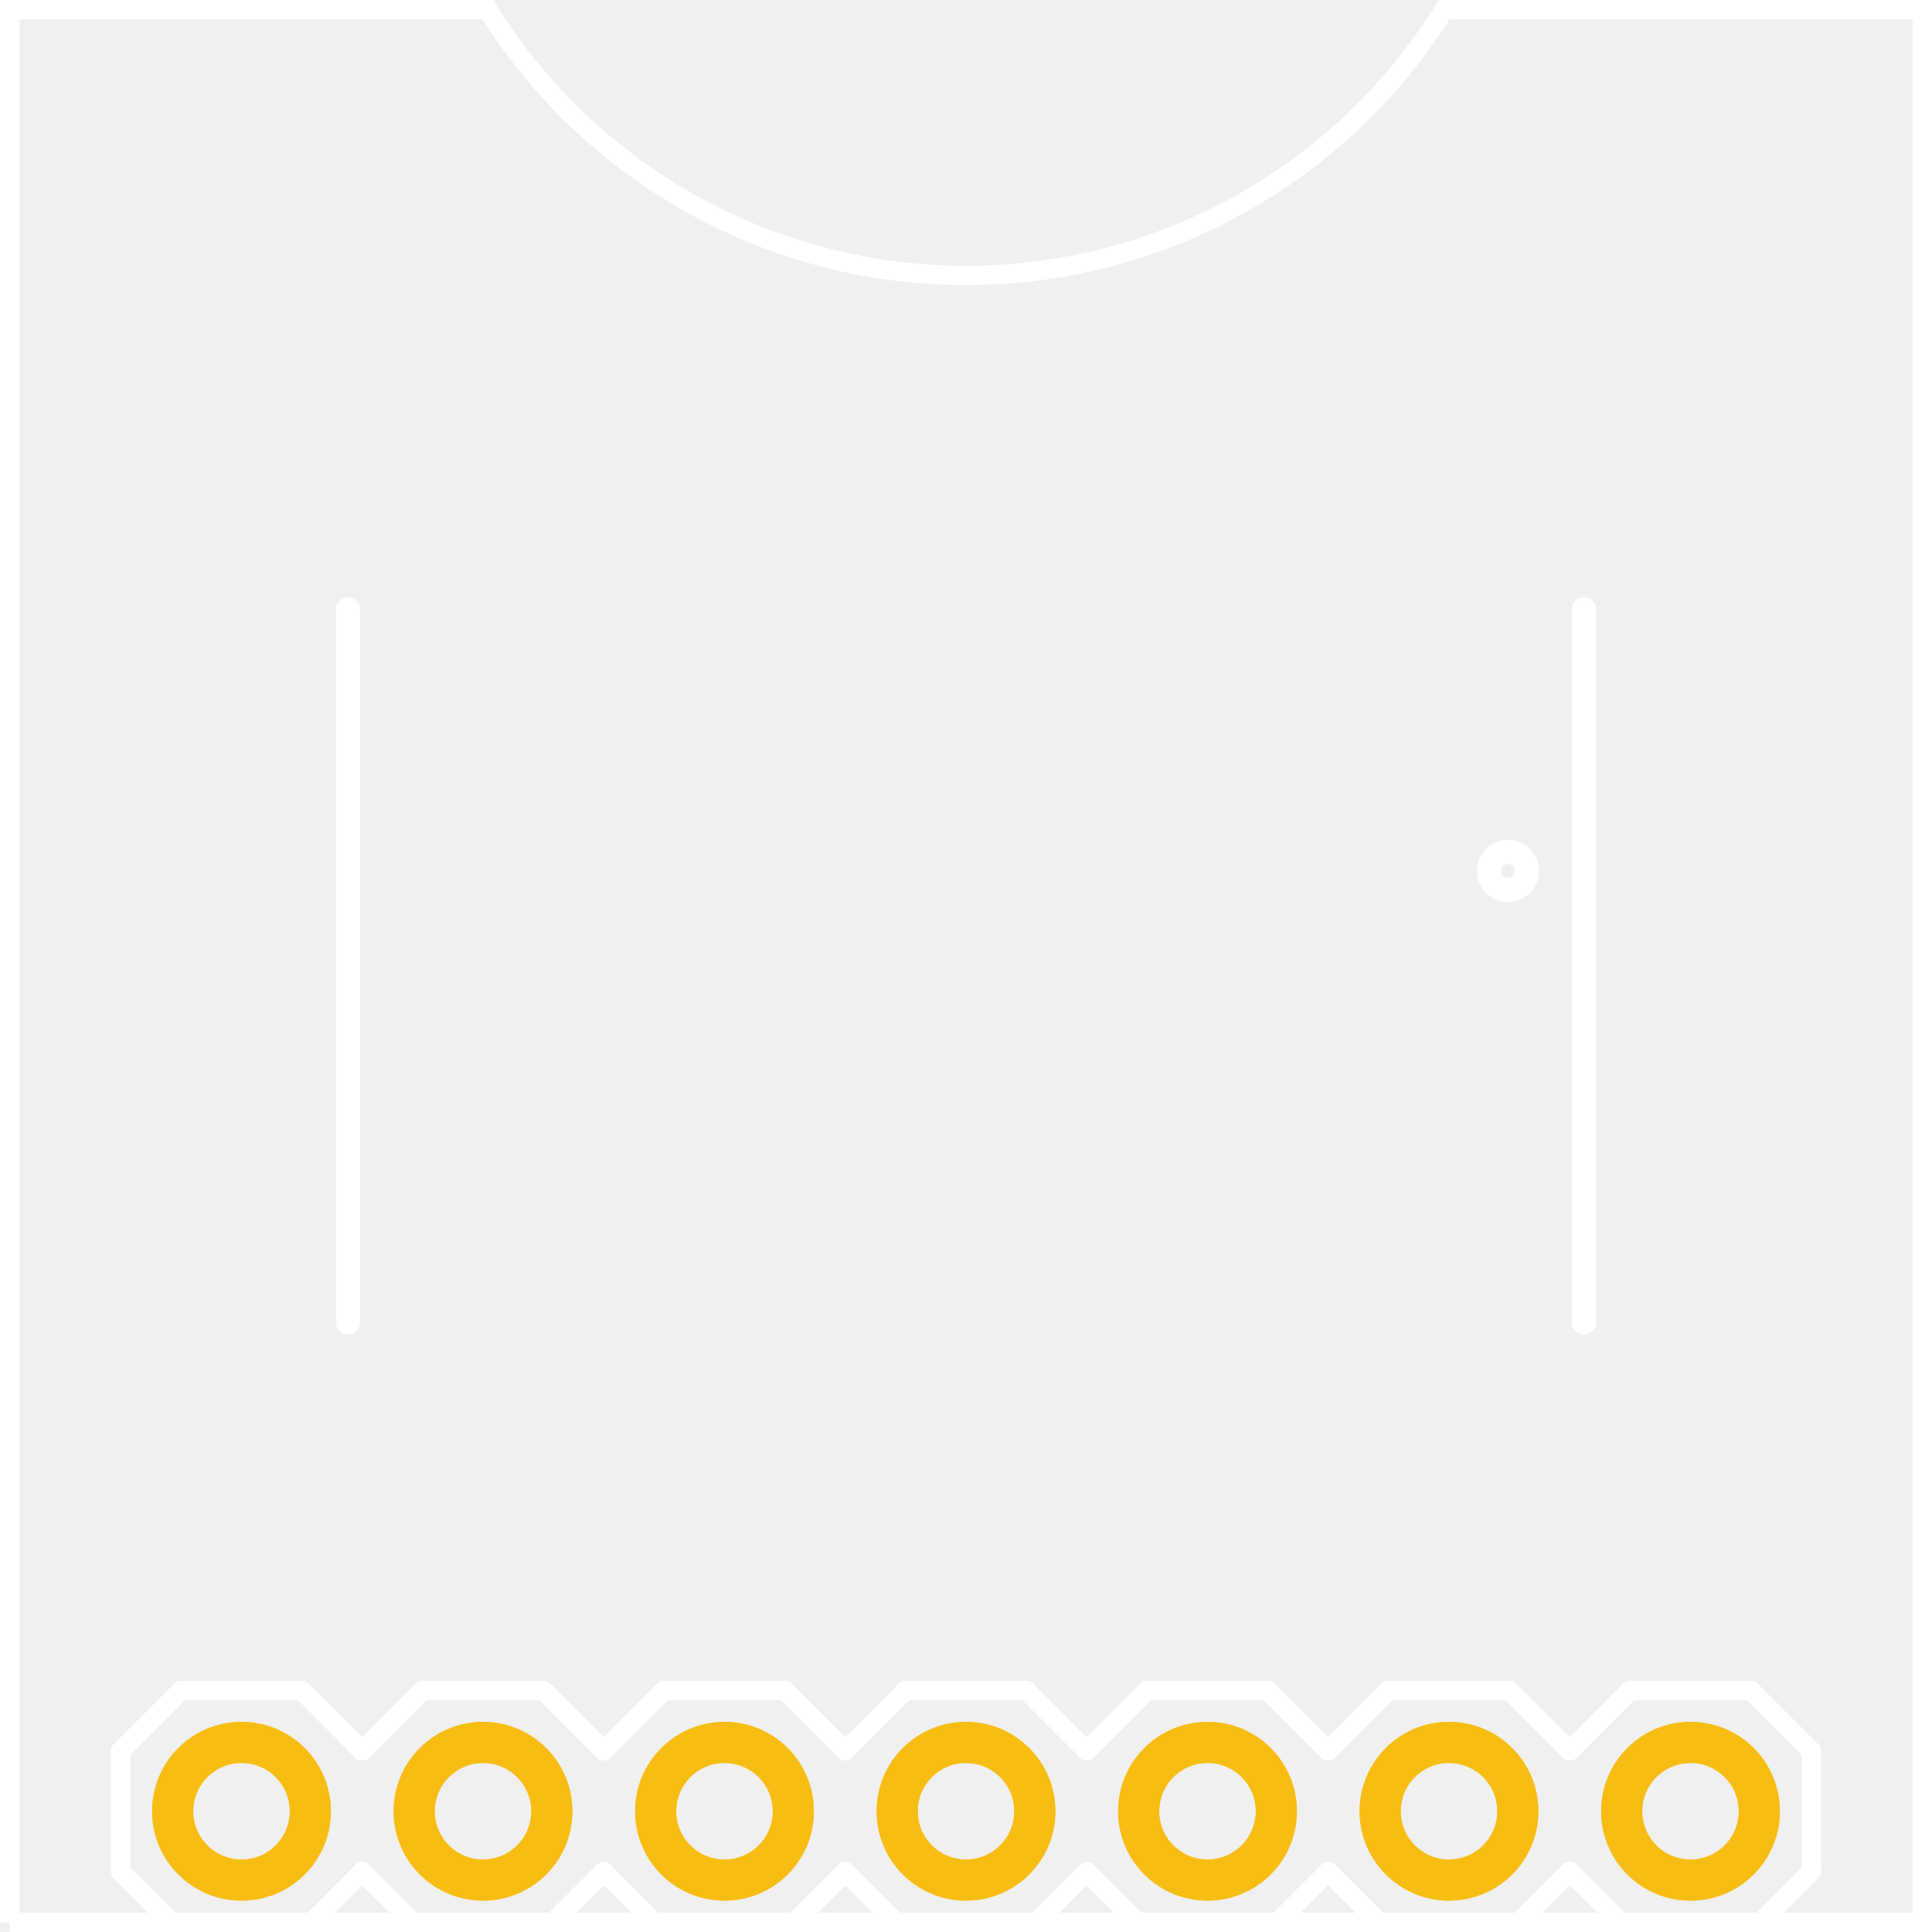
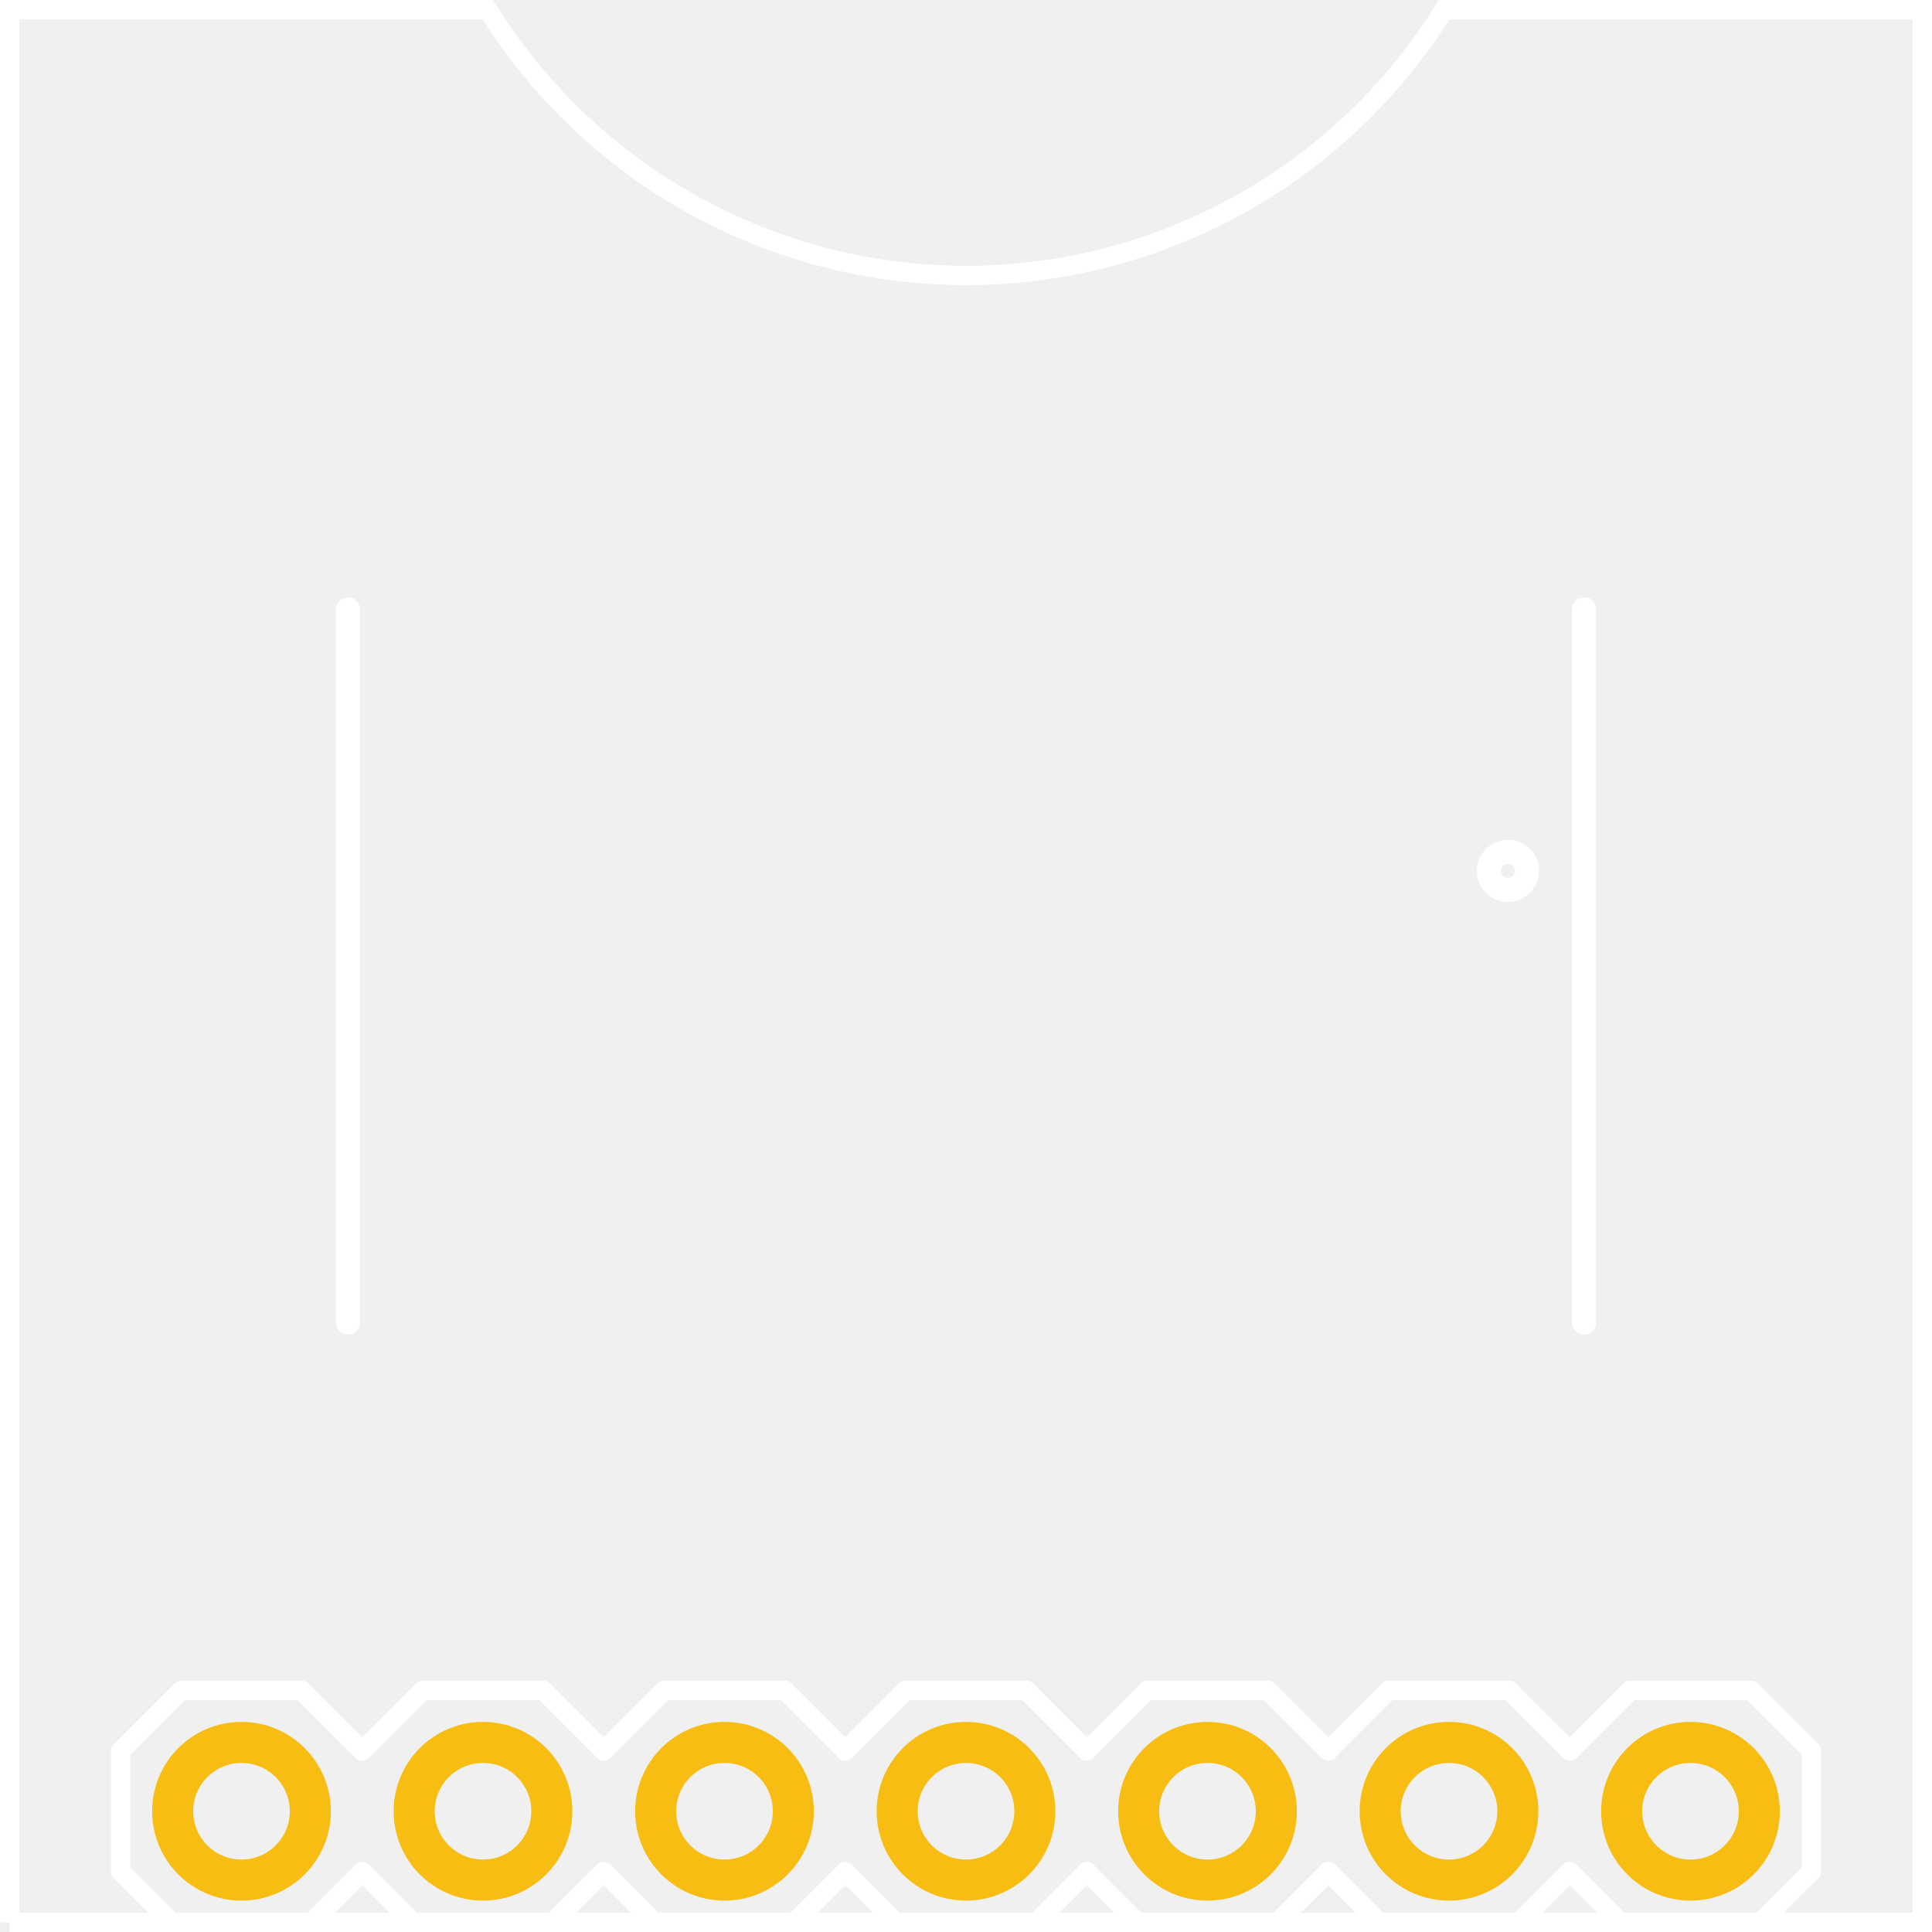
<svg xmlns="http://www.w3.org/2000/svg" width="0.8in" x="0in" version="1.2" y="0in" height="0.8in" viewBox="0 0 57.6 57.6" baseProfile="tiny">
  <g id="silkscreen" stroke-width="0">
    <path fill="none" stroke="white" stroke-width="0.576" d="M0.288,57.312L57.312,57.312L57.312,0.288L43.056,0.288A16.786,16.786,0,0,1,14.544,0.288L0.288,0.288L0.288,57.312" />
    <g stroke-width="0">
      <g stroke-width="0">
    </g>
    </g>
    <g stroke-width="0">
      <g stroke-width="0">
        <line stroke="white" stroke-linecap="round" y1="50.4" x1="48.6" y2="50.4" stroke-width="0.576" x2="52.2" />
        <line stroke="white" stroke-linecap="round" y1="50.4" x1="52.2" y2="52.2" stroke-width="0.576" x2="54" />
        <line stroke="white" stroke-linecap="round" y1="55.8" x1="54" y2="57.6" stroke-width="0.576" x2="52.2" />
        <line stroke="white" stroke-linecap="round" y1="52.2" x1="39.6" y2="50.4" stroke-width="0.576" x2="41.4" />
        <line stroke="white" stroke-linecap="round" y1="50.4" x1="41.4" y2="50.4" stroke-width="0.576" x2="45" />
        <line stroke="white" stroke-linecap="round" y1="50.4" x1="45" y2="52.2" stroke-width="0.576" x2="46.8" />
        <line stroke="white" stroke-linecap="round" y1="55.8" x1="46.8" y2="57.6" stroke-width="0.576" x2="45" />
        <line stroke="white" stroke-linecap="round" y1="57.6" x1="45" y2="57.6" stroke-width="0.576" x2="41.4" />
        <line stroke="white" stroke-linecap="round" y1="57.6" x1="41.4" y2="55.8" stroke-width="0.576" x2="39.6" />
        <line stroke="white" stroke-linecap="round" y1="50.4" x1="48.6" y2="52.2" stroke-width="0.576" x2="46.8" />
        <line stroke="white" stroke-linecap="round" y1="55.8" x1="46.8" y2="57.6" stroke-width="0.576" x2="48.6" />
        <line stroke="white" stroke-linecap="round" y1="57.6" x1="52.2" y2="57.6" stroke-width="0.576" x2="48.6" />
        <line stroke="white" stroke-linecap="round" y1="50.4" x1="27" y2="50.4" stroke-width="0.576" x2="30.6" />
        <line stroke="white" stroke-linecap="round" y1="50.4" x1="30.6" y2="52.2" stroke-width="0.576" x2="32.4" />
        <line stroke="white" stroke-linecap="round" y1="55.8" x1="32.4" y2="57.6" stroke-width="0.576" x2="30.6" />
        <line stroke="white" stroke-linecap="round" y1="52.2" x1="32.4" y2="50.4" stroke-width="0.576" x2="34.2" />
        <line stroke="white" stroke-linecap="round" y1="50.4" x1="34.2" y2="50.4" stroke-width="0.576" x2="37.8" />
        <line stroke="white" stroke-linecap="round" y1="50.4" x1="37.8" y2="52.2" stroke-width="0.576" x2="39.6" />
        <line stroke="white" stroke-linecap="round" y1="55.8" x1="39.6" y2="57.6" stroke-width="0.576" x2="37.8" />
        <line stroke="white" stroke-linecap="round" y1="57.6" x1="37.8" y2="57.6" stroke-width="0.576" x2="34.2" />
        <line stroke="white" stroke-linecap="round" y1="57.6" x1="34.2" y2="55.8" stroke-width="0.576" x2="32.4" />
        <line stroke="white" stroke-linecap="round" y1="52.2" x1="18" y2="50.4" stroke-width="0.576" x2="19.8" />
        <line stroke="white" stroke-linecap="round" y1="50.4" x1="19.8" y2="50.4" stroke-width="0.576" x2="23.4" />
        <line stroke="white" stroke-linecap="round" y1="50.4" x1="23.4" y2="52.2" stroke-width="0.576" x2="25.2" />
        <line stroke="white" stroke-linecap="round" y1="55.8" x1="25.2" y2="57.6" stroke-width="0.576" x2="23.4" />
        <line stroke="white" stroke-linecap="round" y1="57.6" x1="23.4" y2="57.6" stroke-width="0.576" x2="19.8" />
        <line stroke="white" stroke-linecap="round" y1="57.6" x1="19.8" y2="55.8" stroke-width="0.576" x2="18" />
        <line stroke="white" stroke-linecap="round" y1="50.4" x1="27" y2="52.2" stroke-width="0.576" x2="25.2" />
        <line stroke="white" stroke-linecap="round" y1="55.8" x1="25.2" y2="57.6" stroke-width="0.576" x2="27" />
        <line stroke="white" stroke-linecap="round" y1="57.6" x1="30.6" y2="57.6" stroke-width="0.576" x2="27" />
        <line stroke="white" stroke-linecap="round" y1="50.4" x1="5.4" y2="50.4" stroke-width="0.576" x2="9" />
        <line stroke="white" stroke-linecap="round" y1="50.4" x1="9" y2="52.2" stroke-width="0.576" x2="10.8" />
        <line stroke="white" stroke-linecap="round" y1="55.8" x1="10.8" y2="57.6" stroke-width="0.576" x2="9" />
        <line stroke="white" stroke-linecap="round" y1="52.2" x1="10.8" y2="50.4" stroke-width="0.576" x2="12.6" />
        <line stroke="white" stroke-linecap="round" y1="50.4" x1="12.6" y2="50.4" stroke-width="0.576" x2="16.2" />
        <line stroke="white" stroke-linecap="round" y1="50.4" x1="16.2" y2="52.2" stroke-width="0.576" x2="18" />
        <line stroke="white" stroke-linecap="round" y1="55.8" x1="18" y2="57.6" stroke-width="0.576" x2="16.2" />
        <line stroke="white" stroke-linecap="round" y1="57.6" x1="16.2" y2="57.6" stroke-width="0.576" x2="12.6" />
        <line stroke="white" stroke-linecap="round" y1="57.6" x1="12.6" y2="55.8" stroke-width="0.576" x2="10.8" />
        <line stroke="white" stroke-linecap="round" y1="52.2" x1="3.6" y2="55.8" stroke-width="0.576" x2="3.6" />
        <line stroke="white" stroke-linecap="round" y1="50.4" x1="5.4" y2="52.2" stroke-width="0.576" x2="3.6" />
        <line stroke="white" stroke-linecap="round" y1="55.8" x1="3.6" y2="57.6" stroke-width="0.576" x2="5.4" />
        <line stroke="white" stroke-linecap="round" y1="57.6" x1="9" y2="57.6" stroke-width="0.576" x2="5.4" />
        <line stroke="white" stroke-linecap="round" y1="52.2" x1="54" y2="55.8" stroke-width="0.576" x2="54" />
      </g>
    </g>
    <g stroke-width="0">
      <g stroke-width="0">
        <line stroke="white" stroke-linecap="round" y1="39.43" x1="10.375" y2="18.17" stroke-width="0.72" x2="10.375" />
        <line stroke="white" stroke-linecap="round" y1="39.43" x1="47.225" y2="18.17" stroke-width="0.72" x2="47.225" />
        <circle fill="none" cx="44.957" cy="25.965" stroke="white" r="0.567" stroke-width="0.72" />
      </g>
    </g>
  </g>
  <g id="copper1" stroke-width="0">
-     <circle fill="none" cx="7.2" cy="54" connectorname="SS" stroke="#F7BD13" r="2.052" id="connector5pad" stroke-width="1.224" />
-     <circle fill="none" cx="14.4" cy="54" connectorname="MOSI" stroke="#F7BD13" r="2.052" id="connector6pad" stroke-width="1.224" />
-     <circle fill="none" cx="21.6" cy="54" connectorname="MISO" stroke="#F7BD13" r="2.052" id="connector7pad" stroke-width="1.224" />
-     <circle fill="none" cx="28.8" cy="54" connectorname="SCLK" stroke="#F7BD13" r="2.052" id="connector8pad" stroke-width="1.224" />
-     <circle fill="none" cx="36" cy="54" connectorname="INT/SQW" stroke="#F7BD13" r="2.052" id="connector9pad" stroke-width="1.224" />
-     <circle fill="none" cx="43.2" cy="54" connectorname="VCC" stroke="#F7BD13" r="2.052" id="connector10pad" stroke-width="1.224" />
-     <circle fill="none" cx="50.4" cy="54" connectorname="GND" stroke="#F7BD13" r="2.052" id="connector11pad" stroke-width="1.224" />
-   </g>
-   <g id="copper0" stroke-width="0">
-     <circle fill="none" cx="7.2" cy="54" connectorname="SS" stroke="#F7BD13" r="2.052" id="connector5pad" stroke-width="1.224" />
-     <circle fill="none" cx="14.4" cy="54" connectorname="MOSI" stroke="#F7BD13" r="2.052" id="connector6pad" stroke-width="1.224" />
-     <circle fill="none" cx="21.6" cy="54" connectorname="MISO" stroke="#F7BD13" r="2.052" id="connector7pad" stroke-width="1.224" />
-     <circle fill="none" cx="28.8" cy="54" connectorname="SCLK" stroke="#F7BD13" r="2.052" id="connector8pad" stroke-width="1.224" />
-     <circle fill="none" cx="36" cy="54" connectorname="INT/SQW" stroke="#F7BD13" r="2.052" id="connector9pad" stroke-width="1.224" />
-     <circle fill="none" cx="43.2" cy="54" connectorname="VCC" stroke="#F7BD13" r="2.052" id="connector10pad" stroke-width="1.224" />
-     <circle fill="none" cx="50.4" cy="54" connectorname="GND" stroke="#F7BD13" r="2.052" id="connector11pad" stroke-width="1.224" />
+     <g id="copper0" stroke-width="0">
+       <circle fill="none" cx="7.2" cy="54" connectorname="SS" stroke="#F7BD13" r="2.052" id="connector5pad" stroke-width="1.224" />
+       <circle fill="none" cx="14.4" cy="54" connectorname="MOSI" stroke="#F7BD13" r="2.052" id="connector6pad" stroke-width="1.224" />
+       <circle fill="none" cx="21.6" cy="54" connectorname="MISO" stroke="#F7BD13" r="2.052" id="connector7pad" stroke-width="1.224" />
+       <circle fill="none" cx="28.8" cy="54" connectorname="SCLK" stroke="#F7BD13" r="2.052" id="connector8pad" stroke-width="1.224" />
+       <circle fill="none" cx="36" cy="54" connectorname="INT/SQW" stroke="#F7BD13" r="2.052" id="connector9pad" stroke-width="1.224" />
+       <circle fill="none" cx="43.2" cy="54" connectorname="VCC" stroke="#F7BD13" r="2.052" id="connector10pad" stroke-width="1.224" />
+       <circle fill="none" cx="50.4" cy="54" connectorname="GND" stroke="#F7BD13" r="2.052" id="connector11pad" stroke-width="1.224" />
+     </g>
  </g>
</svg>
